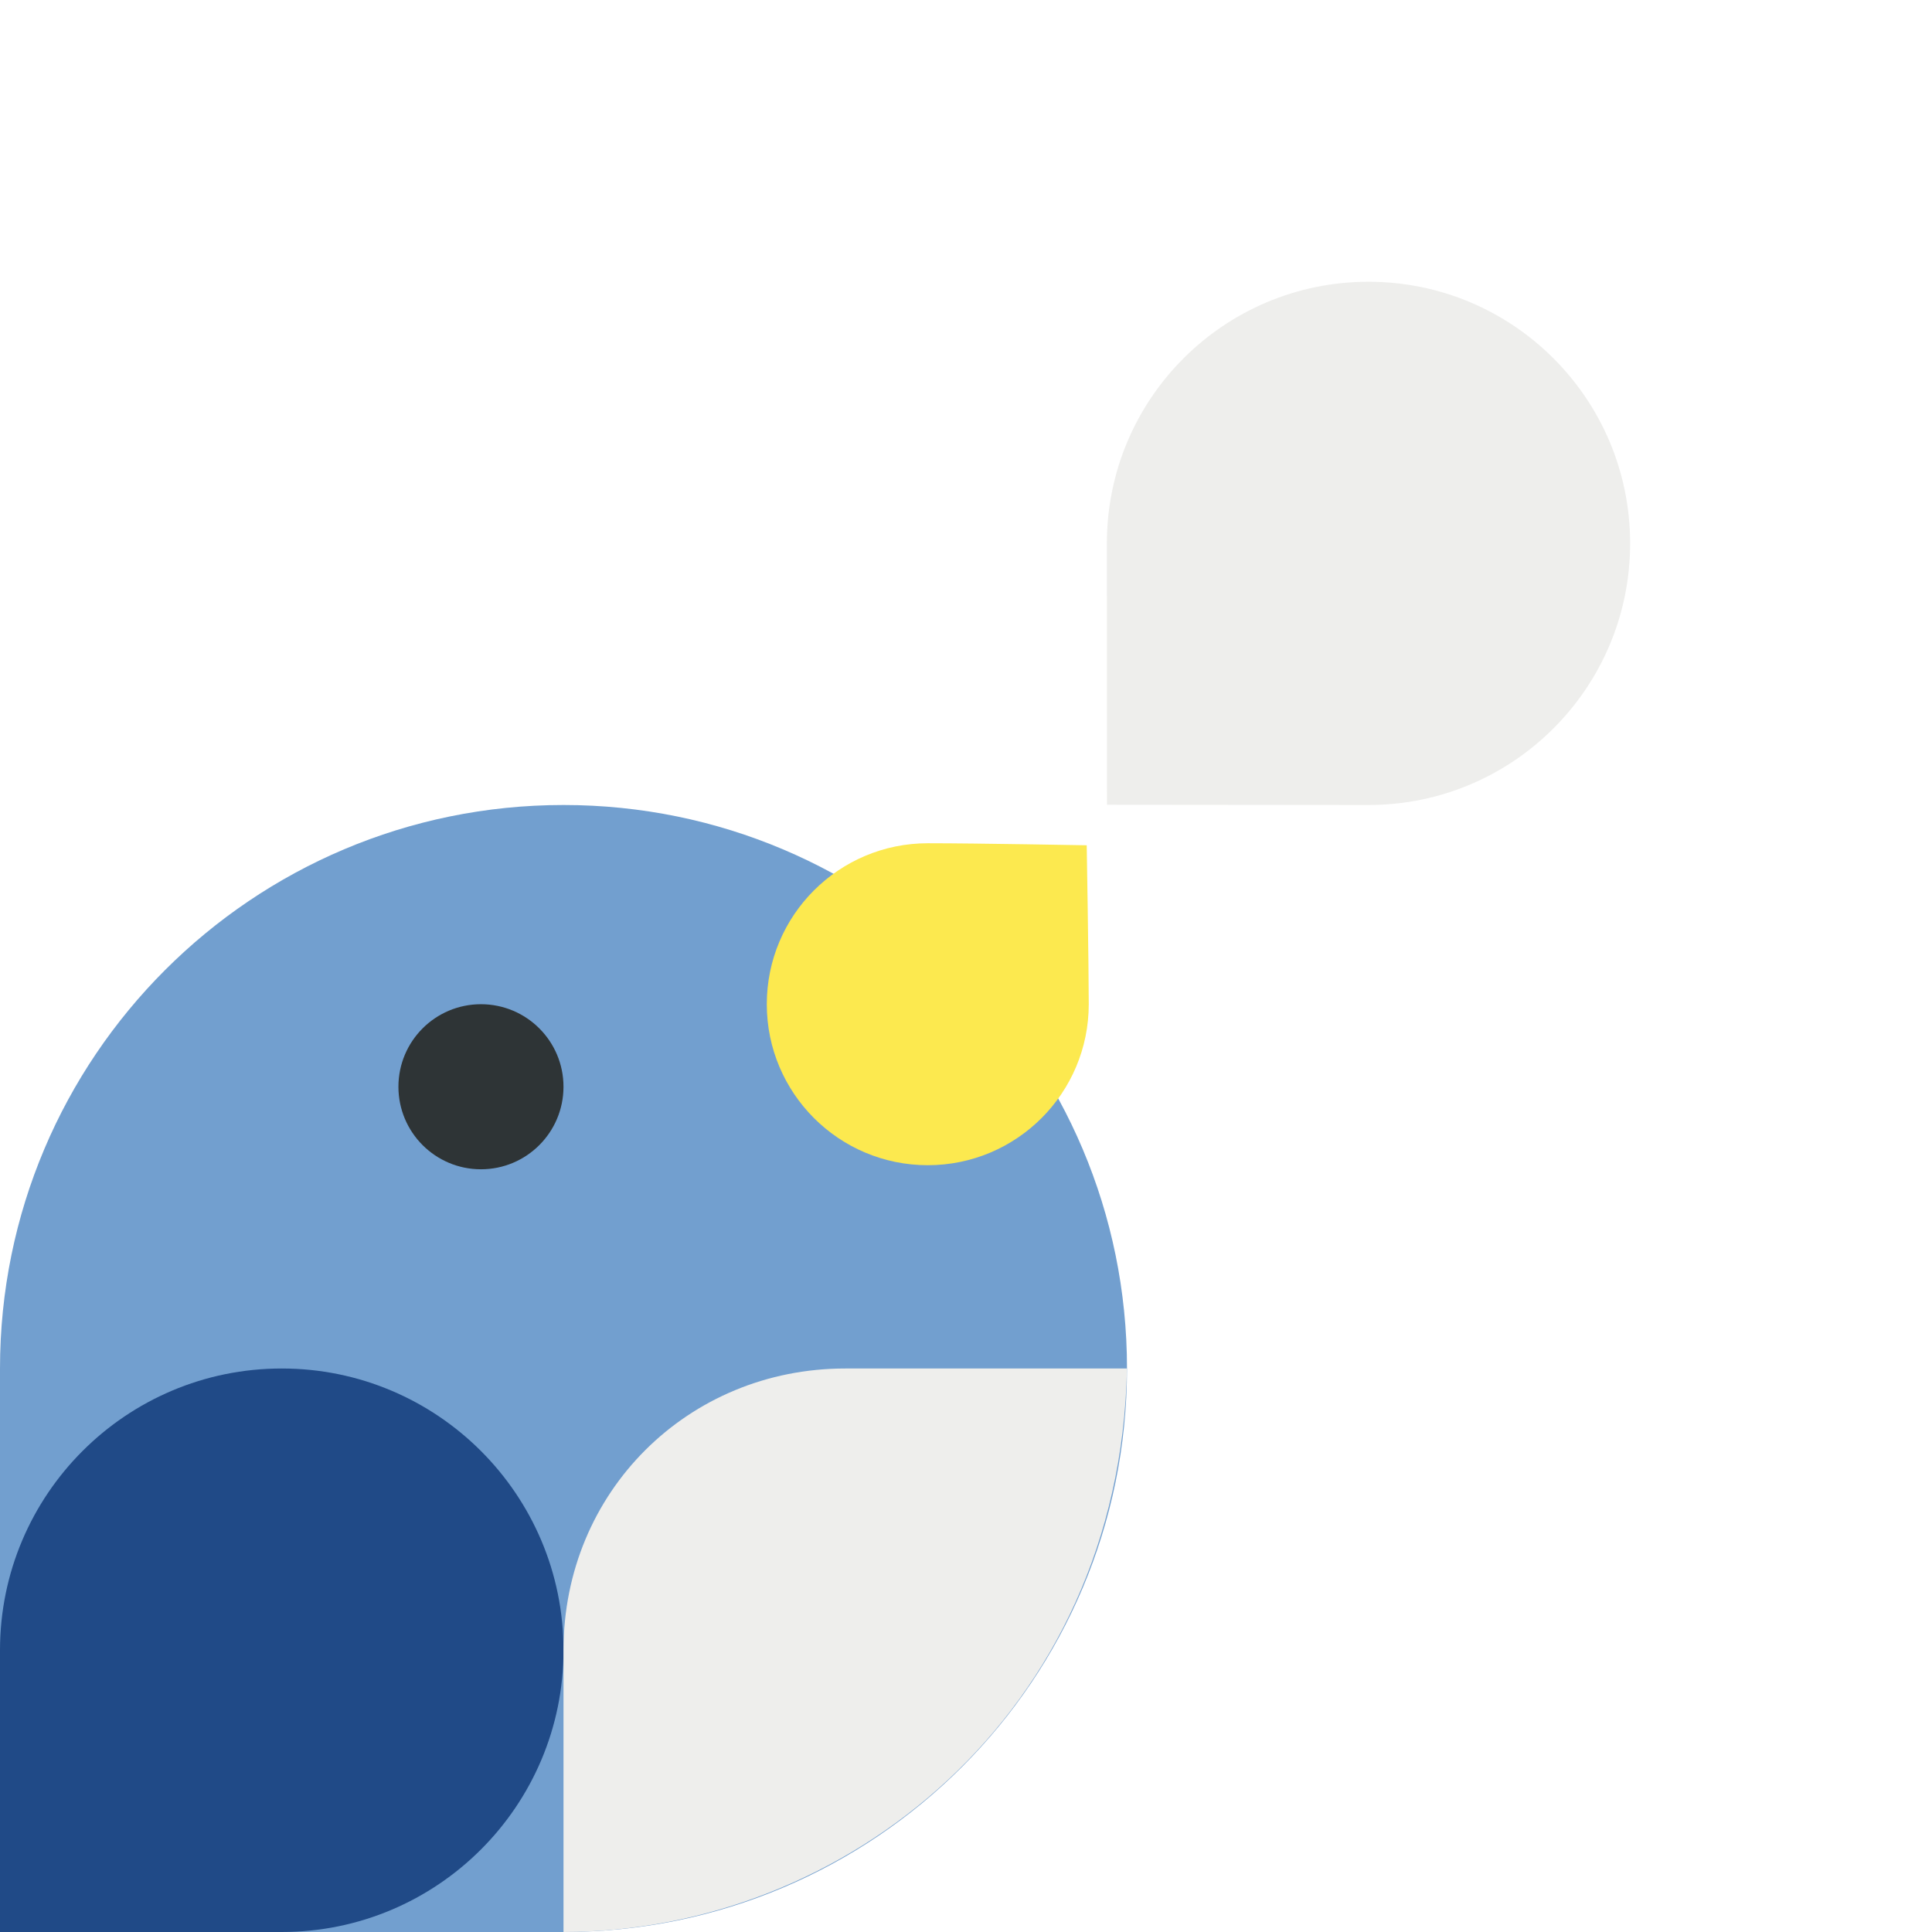
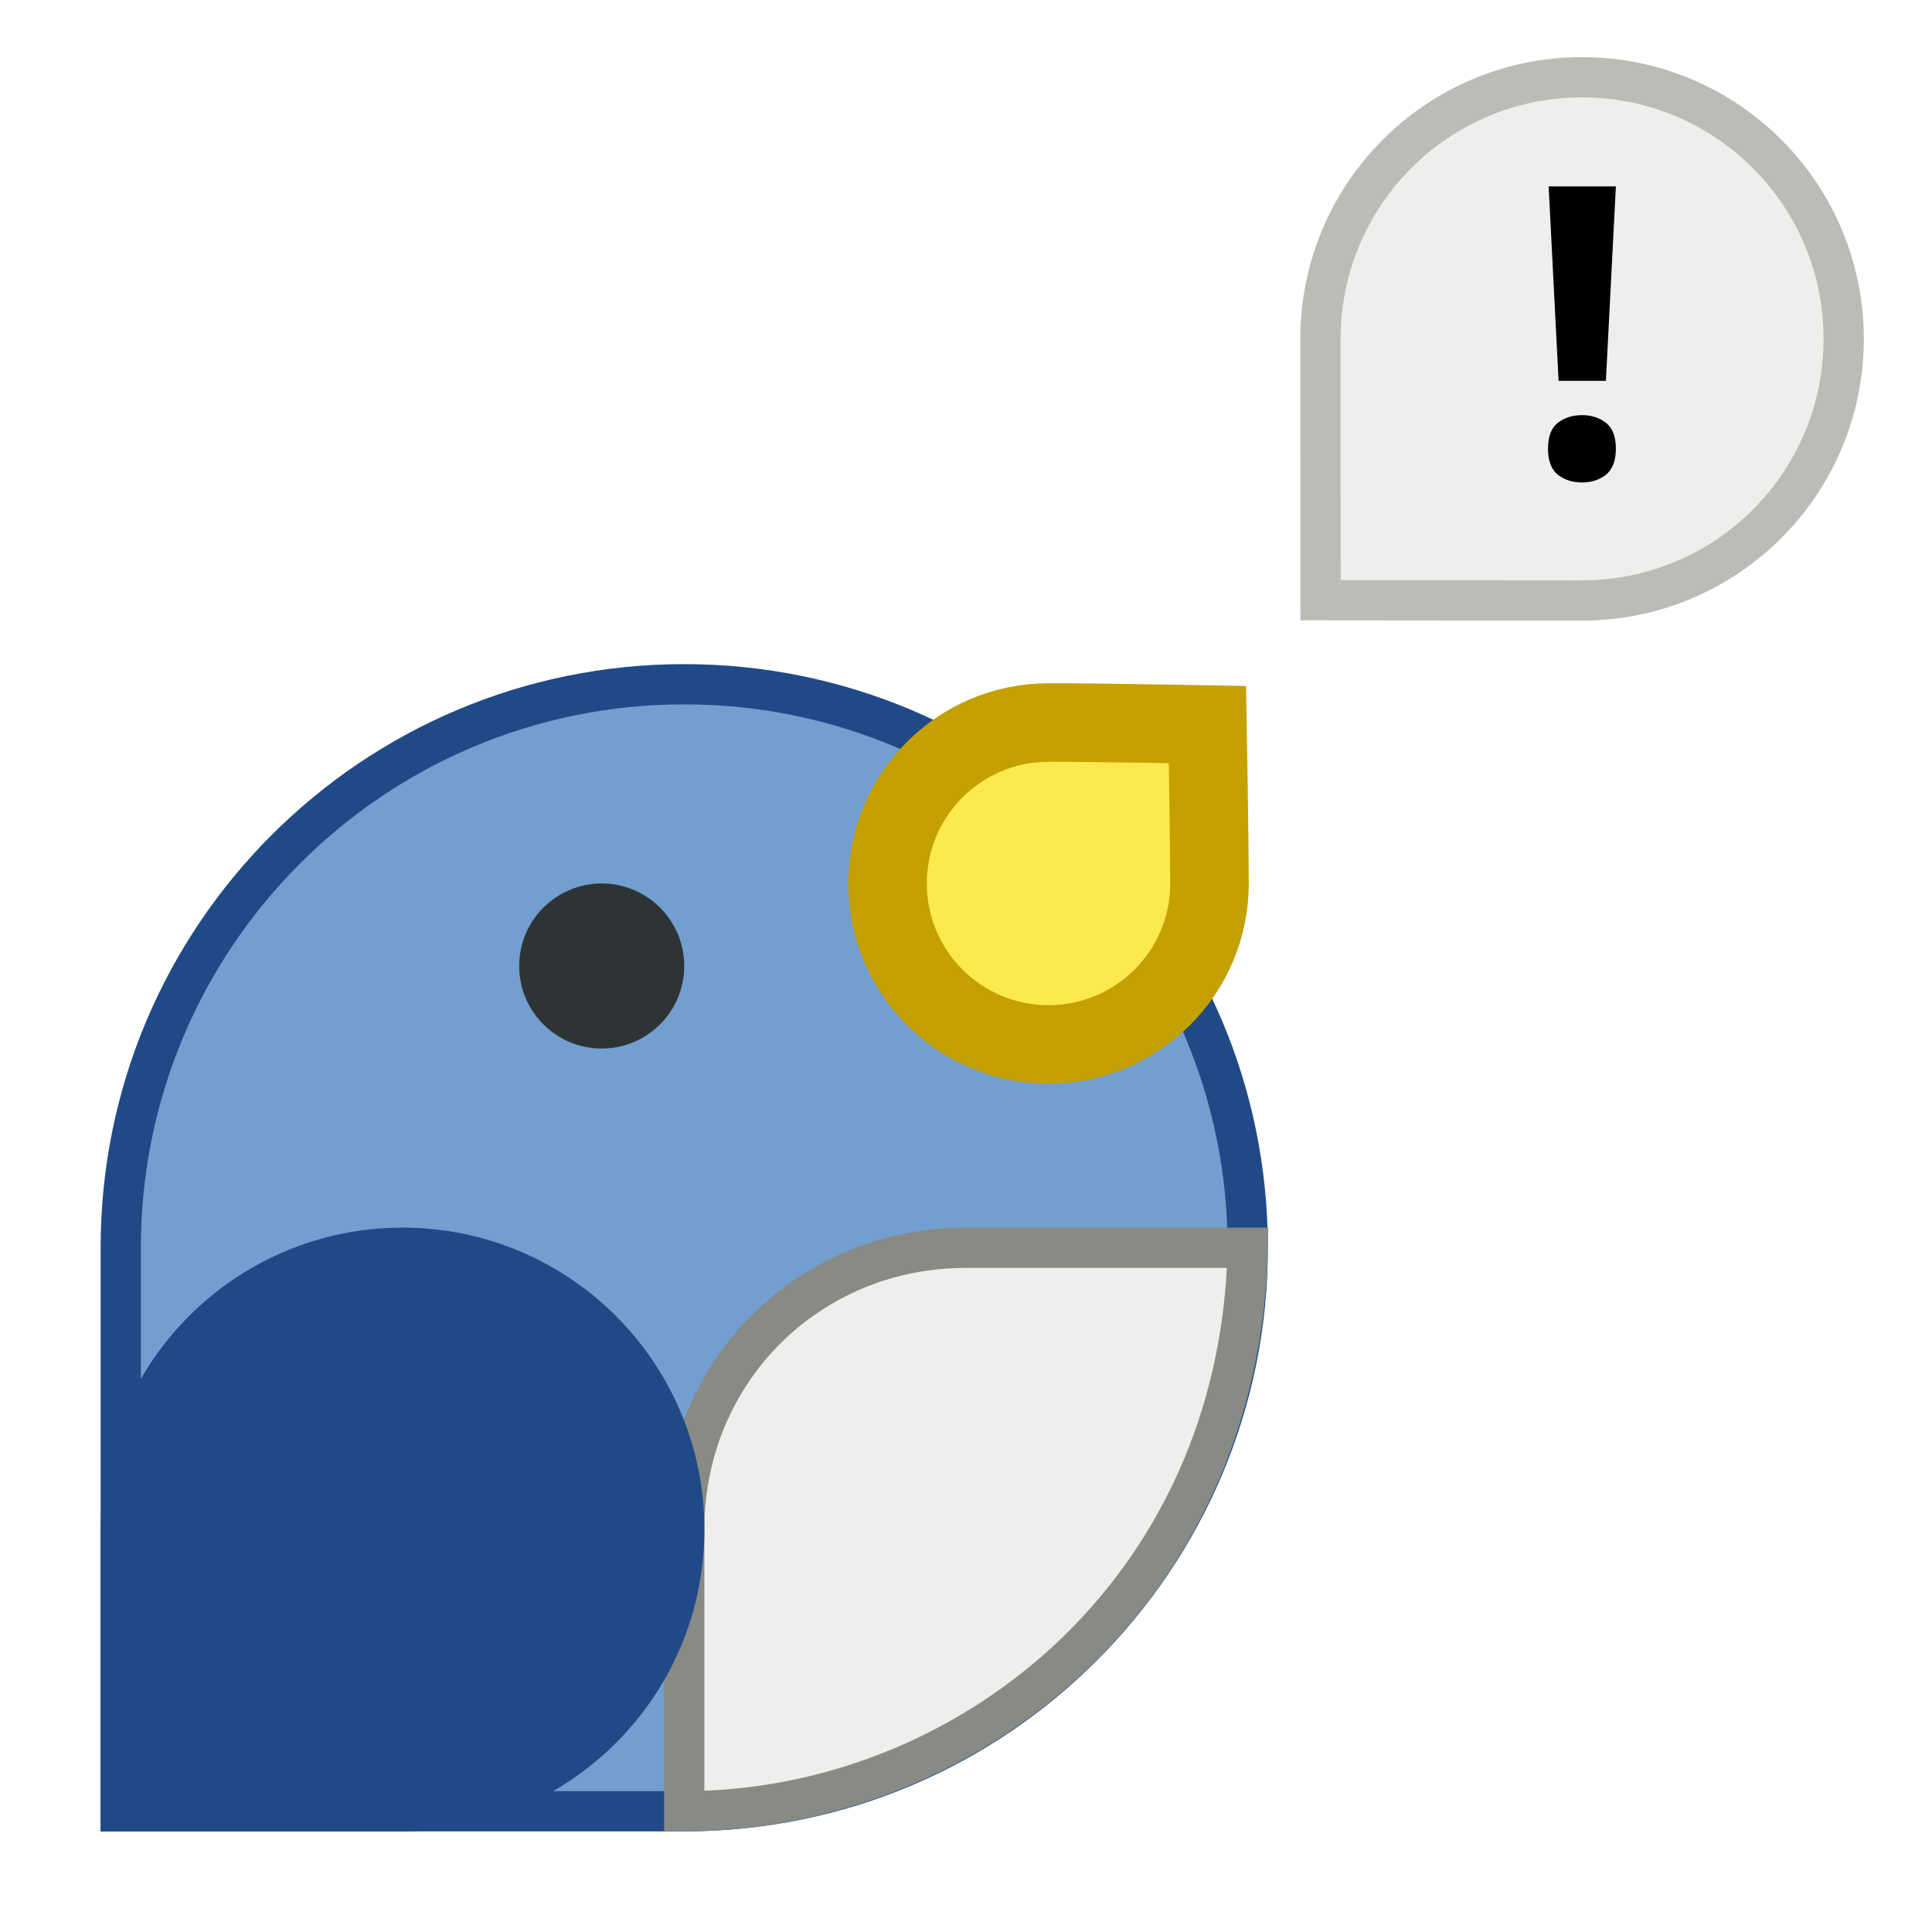
<svg xmlns="http://www.w3.org/2000/svg" width="48px" height="48px" id="svg2985" version="1.1">
  <defs id="defs2987">
    <linearGradient id="linearGradient3823">
      <stop style="stop-color:#3465a4;stop-opacity:1;" offset="0" id="stop3825" />
      <stop style="stop-color:#729fcf;stop-opacity:1;" offset="1" id="stop3827" />
    </linearGradient>
    <linearGradient id="linearGradient3815">
      <stop style="stop-color:#729fcf;stop-opacity:1;" offset="0" id="stop3817" />
      <stop style="stop-color:#729fcf;stop-opacity:0;" offset="1" id="stop3819" />
    </linearGradient>
    <linearGradient id="linearGradient3779">
      <stop style="stop-color:#fcaf3e;stop-opacity:1;" offset="0" id="stop3781" />
      <stop id="stop3791" offset="0.927" style="stop-color:#fcaf3e;stop-opacity:1;" />
      <stop style="stop-color:#000000;stop-opacity:0.823;" offset="1" id="stop3783" />
    </linearGradient>
  </defs>
  <g id="layer1">
-     <path style="fill:#729fcf;fill-opacity:1;stroke:none" d="M 28,34 C 28,41.732 21.732,48 14,48 10.17,48 0,48 0,48 0,48 0,37.902 0,34 0,26.268 6.268,20 14,20 c 7.732,0 14,6.268 14,14 z" id="path3791" />
-     <path style="fill:#3465a4;fill-opacity:1;stroke:none;opacity:0" id="path3862" d="m 28,41 a 7,7 0 1 1 -14,0 7,7 0 1 1 14,0 z" />
-     <path d="m 28,41 a 7,7 0 1 1 -14,0 7,7 0 1 1 14,0 z" id="path3866" style="fill:#3465a4;fill-opacity:1;stroke:none;opacity:0" transform="translate(0,-14)" />
-     <path transform="translate(-14,0)" style="fill:#3465a4;fill-opacity:1;stroke:none;opacity:0" id="path3868" d="m 28,41 a 7,7 0 1 1 -14,0 7,7 0 1 1 14,0 z" />
-     <path d="m 28,41 a 7,7 0 1 1 -14,0 7,7 0 1 1 14,0 z" id="path3874" style="fill:#3465a4;fill-opacity:1;stroke:none;opacity:0" transform="translate(-7,-7)" />
-     <path d="m 16.05,34 a 2.05,2.05 0 1 1 -4.101,0 2.05,2.05 0 1 1 4.101,0 z" id="path3886" style="opacity:0;fill:#3465a4;fill-opacity:1;stroke:none" transform="translate(9.050252,-9.050252)" />
-     <path d="m 16.05,34 a 2.05,2.05 0 1 1 -4.101,0 2.05,2.05 0 1 1 4.101,0 z" id="path3012" style="fill:#2e3436;fill-opacity:1;stroke:none" transform="translate(-2.050252,-7)" />
-     <path transform="translate(-14,0)" style="fill:#204a87;fill-opacity:1;stroke:none" d="m 28,41 c 0,3.866 -3.134,7 -7,7 -1.84,0 -7,0 -7,0 0,0 0,-4.974 0,-7 0,-3.866 3.134,-7 7,-7 3.866,0 7,3.134 7,7 z" id="path3782" />
-     <path transform="matrix(1.950979,0,0,1.950979,-4.263458,-41.38355)" style="fill:#fce94f;fill-opacity:1;stroke:none" d="m 16.05,34 c 0,1.132 -0.918,2.05 -2.05,2.05 -1.132,0 -2.05,-0.918 -2.05,-2.05 0,-1.132 0.918,-2.05 2.05,-2.05 0.635,0 2.024,0.026 2.024,0.026 0,0 0.026,1.527 0.026,2.024 z" id="path3788" />
-     <path style="fill:#eeeeec;stroke:none" d="m 14,48 c 0,0 0,-3.061 0,-7 0,-3.939 3.099,-7 7,-7 3.901,0 7,0 7,0 -0.177,8.573 -7,14 -14,14 z" id="path3797" />
-     <path transform="translate(-7.5,-28)" style="fill:#eeeeec;fill-opacity:1;stroke:none;stroke-opacity:1" d="m 48,41.5 c 0,3.59 -2.91,6.5 -6.5,6.5 -1.574,0 -6.497,-0.006 -6.497,-0.006 0,0 -0.003,-4.479 -0.003,-6.494 0,-3.59 2.91,-6.5 6.5,-6.5 3.59,0 6.5,2.91 6.5,6.5 z" id="path3803" />
-     <path transform="translate(4,-18)" style="opacity:0;fill:#3465a4;fill-opacity:1;stroke:none" id="path3805" d="m 28,41 a 7,7 0 1 1 -14,0 7,7 0 1 1 14,0 z" />
+     <rect style="fill:#eeeeec;fill-opacity:1;stroke:none;stroke-width:2;stroke-linecap:butt;stroke-linejoin:miter;stroke-miterlimit:4;stroke-opacity:1;stroke-dasharray:none;opacity:0" id="rect3793" width="48" height="48" x="0" y="0" />
+     <g id="g3777" transform="translate(3,-3)">
+       <path id="path3791" d="M 28,34 C 28,41.732 21.732,48 14,48 10.17,48 0,48 0,48 0,48 0,37.902 0,34 0,26.268 6.268,20 14,20 c 7.732,0 14,6.268 14,14 z" style="fill:#729fcf;fill-opacity:1;stroke:#204a87" />
+       <path d="m 28,41 a 7,7 0 1 1 -14,0 7,7 0 1 1 14,0 z" id="path3862" style="opacity:0;fill:#3465a4;fill-opacity:1;stroke:none" />
+       <path transform="translate(0,-14)" style="opacity:0;fill:#3465a4;fill-opacity:1;stroke:none" id="path3866" d="m 28,41 a 7,7 0 1 1 -14,0 7,7 0 1 1 14,0 z" />
+       <path d="m 28,41 a 7,7 0 1 1 -14,0 7,7 0 1 1 14,0 z" id="path3868" style="opacity:0;fill:#3465a4;fill-opacity:1;stroke:none" transform="translate(-14,0)" />
+       <path transform="translate(-7,-7)" style="opacity:0;fill:#3465a4;fill-opacity:1;stroke:none" id="path3874" d="m 28,41 a 7,7 0 1 1 -14,0 7,7 0 1 1 14,0 z" />
+       <path transform="translate(9.050252,-9.050252)" style="opacity:0;fill:#3465a4;fill-opacity:1;stroke:none" id="path3886" d="m 16.05,34 a 2.05,2.05 0 1 1 -4.101,0 2.05,2.05 0 1 1 4.101,0 z" />
+       <path transform="translate(-2.050252,-7)" style="fill:#2e3436;fill-opacity:1;stroke:none" id="path3012" d="m 16.05,34 a 2.05,2.05 0 1 1 -4.101,0 2.05,2.05 0 1 1 4.101,0 z" />
+       <path id="path3788" d="m 16.05,34 c 0,1.132 -0.918,2.05 -2.05,2.05 -1.132,0 -2.05,-0.918 -2.05,-2.05 0,-1.132 0.918,-2.05 2.05,-2.05 0.635,0 2.024,0.026 2.024,0.026 0,0 0.026,1.527 0.026,2.024 z" style="fill:#fce94f;fill-opacity:1;stroke:#c4a000" transform="matrix(1.950979,0,0,1.950979,-4.263458,-41.38355)" />
+       <path id="path3797" d="m 14,48 c 0,0 0,-3.061 0,-7 0,-3.939 3.099,-7 7,-7 3.901,0 7,0 7,0 -0.177,8.573 -7,14 -14,14 z" style="fill:#eeeeec;stroke:#888a85;stroke-opacity:1" />
+       <path id="path3782" d="m 28,41 c 0,3.866 -3.134,7 -7,7 -1.84,0 -7,0 -7,0 0,0 0,-4.974 0,-7 0,-3.866 3.134,-7 7,-7 3.866,0 7,3.134 7,7 z" style="fill:#204a87;fill-opacity:1;stroke:#204a87" transform="translate(-14,0)" />
+       <path id="path3803" d="m 42.806,11.419 c 0,3.59 -2.91,6.5 -6.5,6.5 -1.574,0 -6.497,-0.006 -6.497,-0.006 0,0 -0.003,-4.479 -0.003,-6.494 0,-3.59 2.91,-6.5 6.5,-6.5 3.59,0 6.5,2.91 6.5,6.5 z" style="fill:#eeeeec;fill-opacity:1;stroke:#babdb6;stroke-opacity:1" />
+       <path d="m 28,41 a 7,7 0 1 1 -14,0 7,7 0 1 1 14,0 z" id="path3805" style="opacity:0;fill:#3465a4;fill-opacity:1;stroke:none" transform="translate(4,-18)" />
+       <text transform="scale(0.9899343,1.010168)" id="text3773" y="14.712" x="35.241" style="font-size:10.024px;font-style:normal;font-variant:normal;font-weight:normal;font-stretch:normal;line-height:125%;letter-spacing:0px;word-spacing:0px;fill:#000000;fill-opacity:1;stroke:none;font-family:Ubuntu;-inkscape-font-specification:Ubuntu" xml:space="preserve">
+         <tspan style="font-weight:bold;-inkscape-font-specification:Ubuntu Bold" y="14.712" x="35.241" id="tspan3775">!</tspan>
+       </text>
+     </g>
  </g>
</svg>
